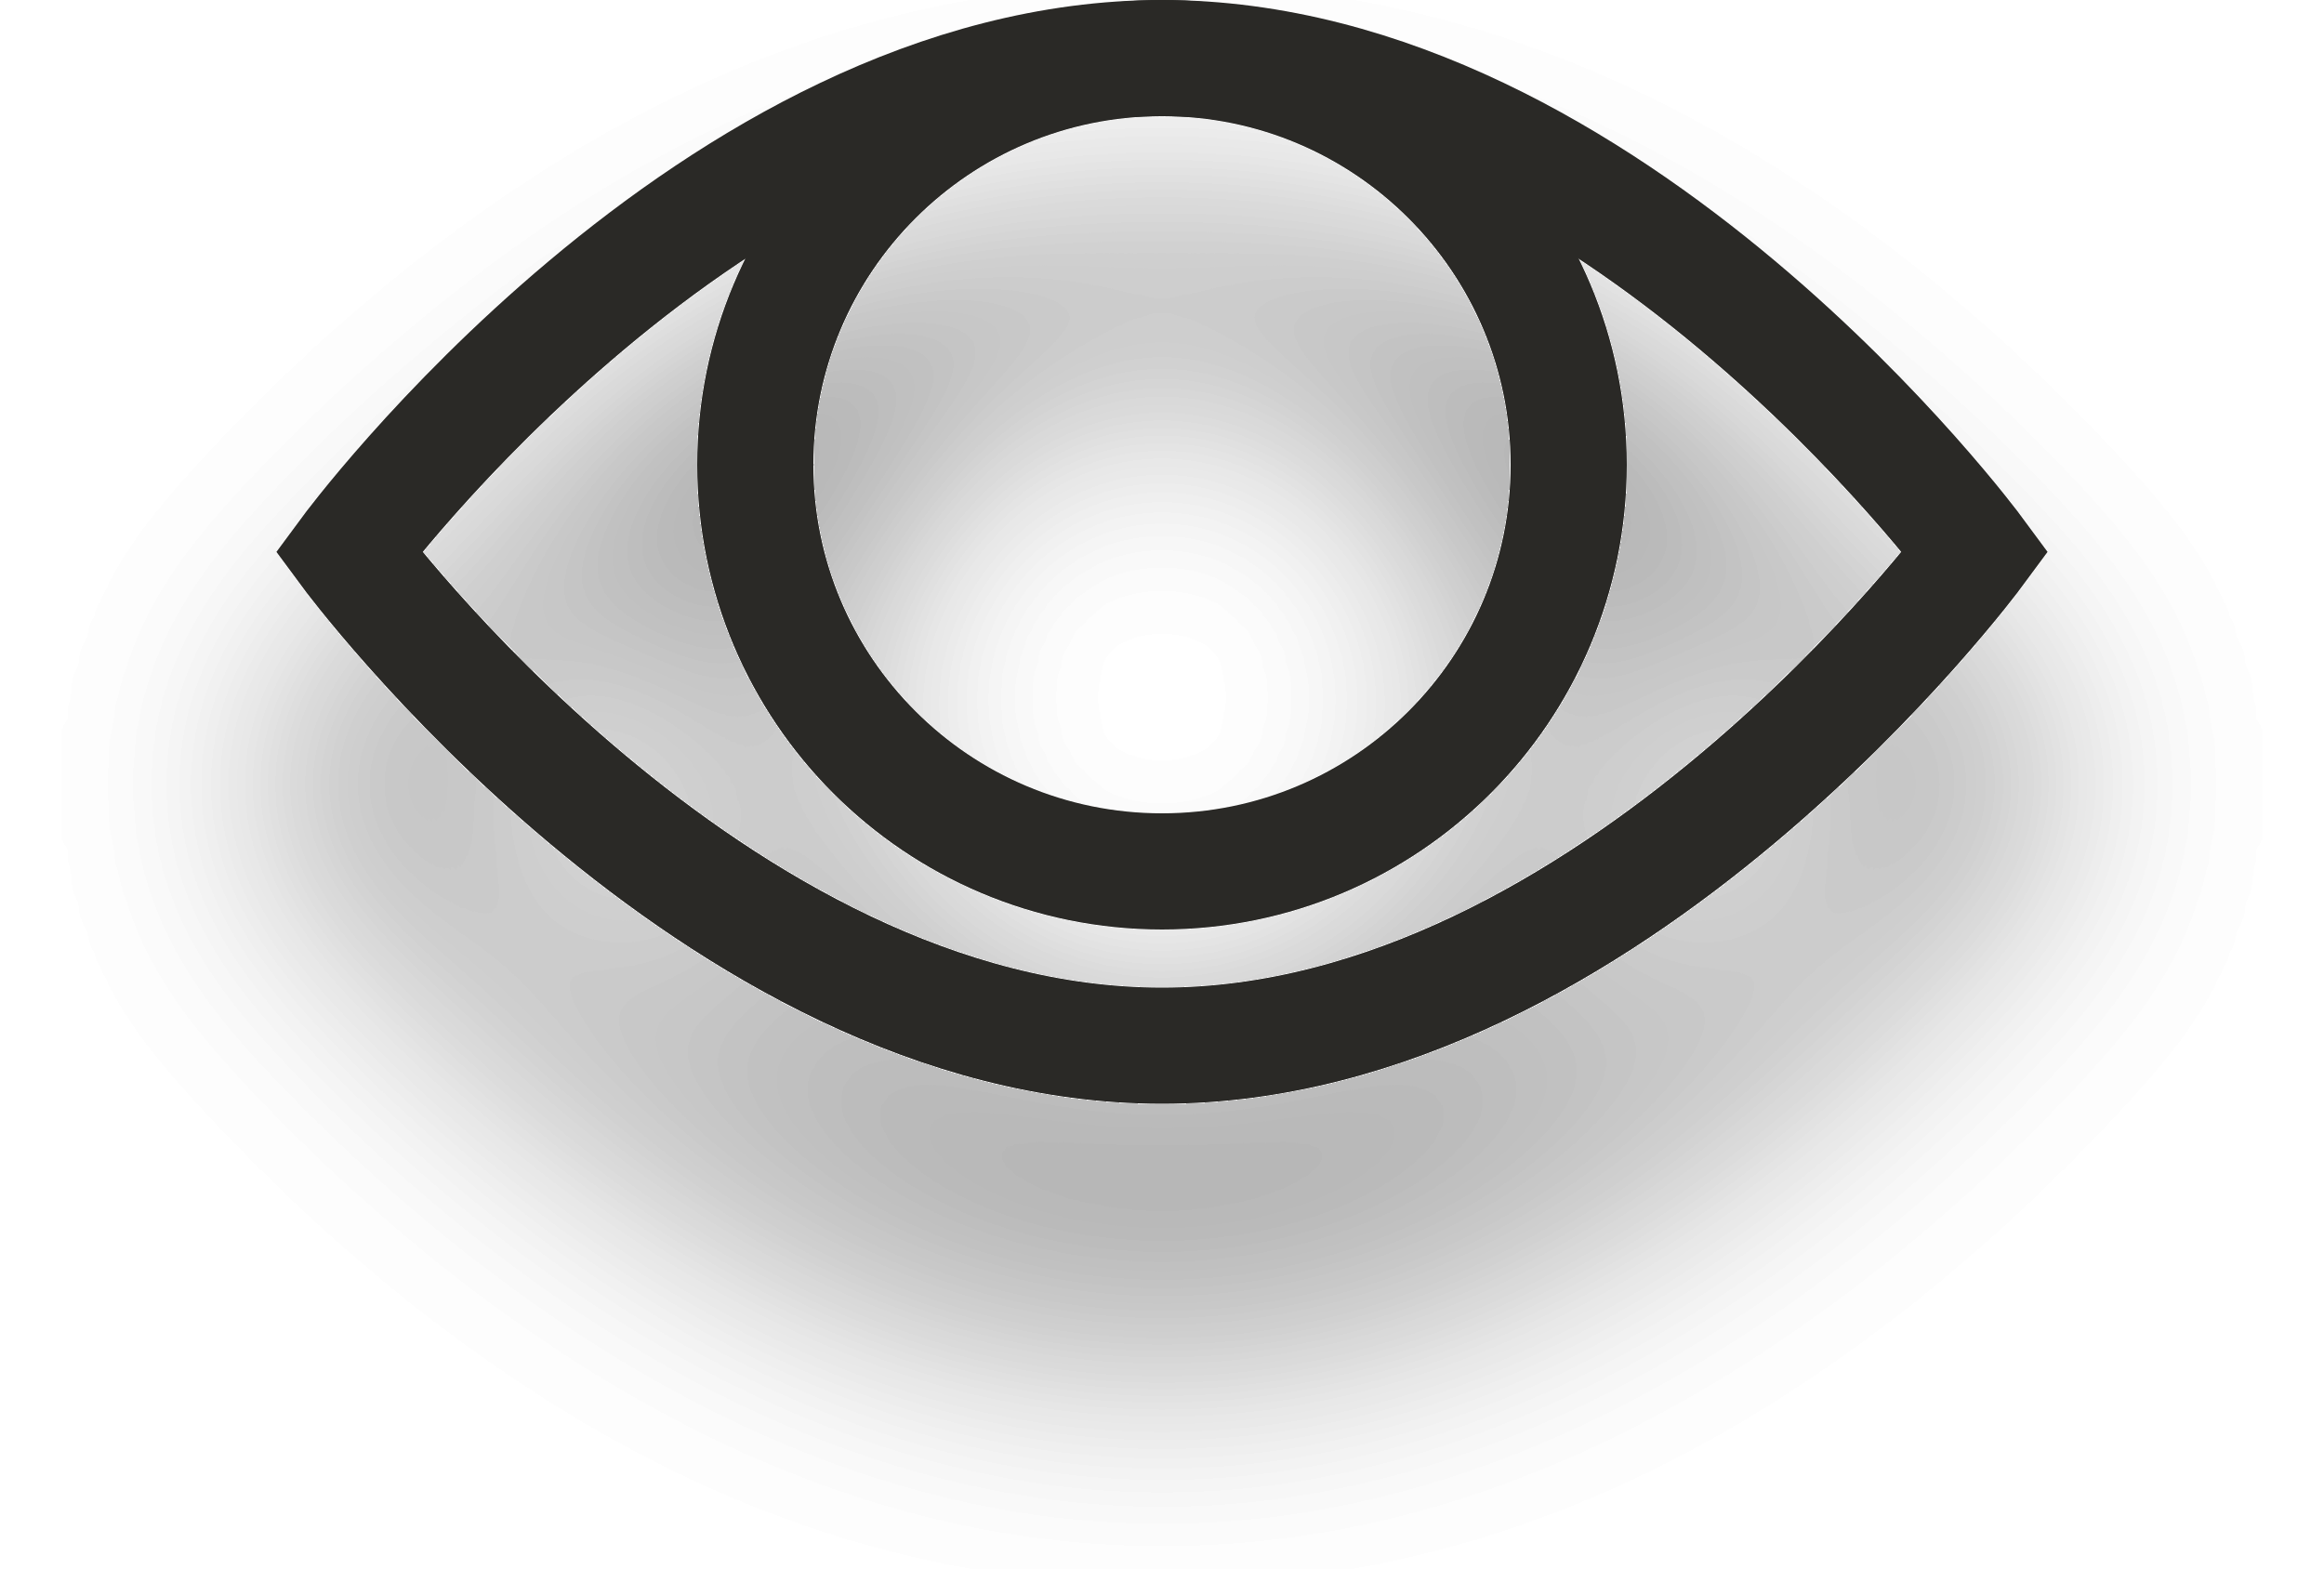
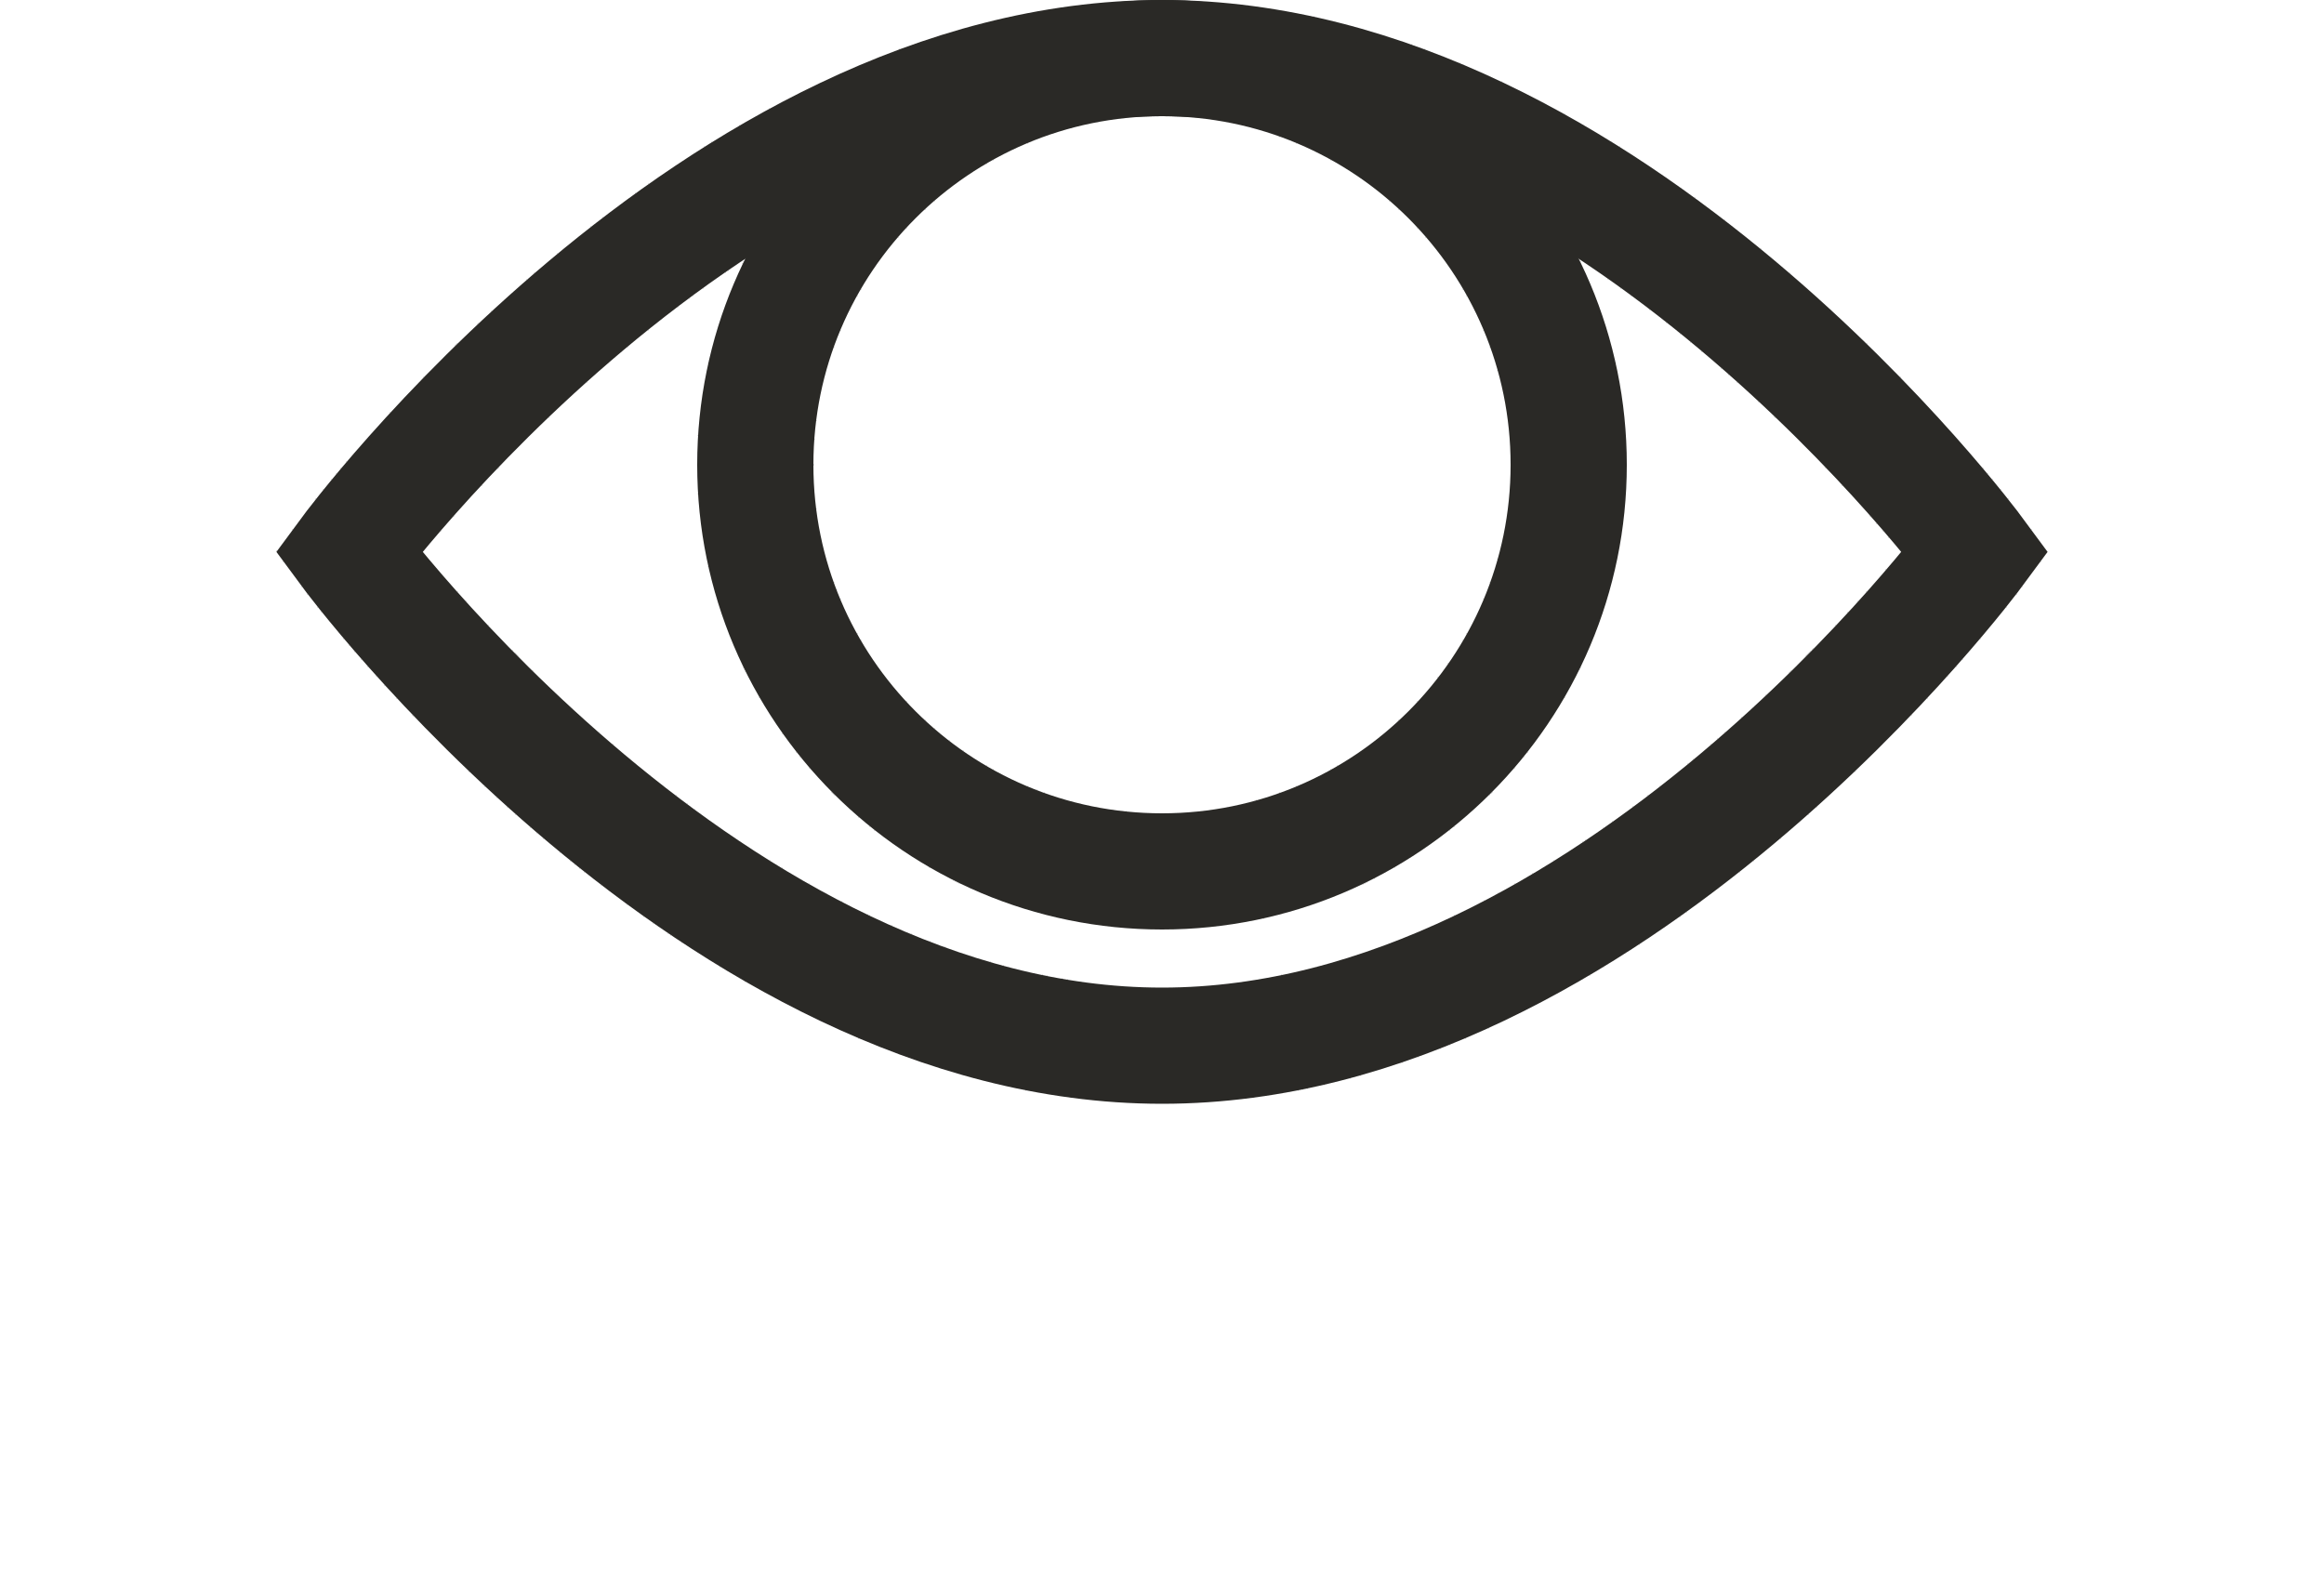
<svg xmlns="http://www.w3.org/2000/svg" width="40" height="27" viewBox="0 0 40 27" fill="none">
  <g filter="url(#filter0_dd_1402_1081)">
    <path d="M34 9.5C34 9.5 27.732 18 20 18C12.268 18 6 9.5 6 9.5C6 9.5 12.268 1 20 1C27.732 1 34 9.5 34 9.5Z" stroke="#2A2926" stroke-width="2" />
    <circle cx="20" cy="8" r="7" stroke="#2A2926" stroke-width="2" />
  </g>
  <defs>
    <filter id="filter0_dd_1402_1081" x="0.758" y="0" width="38.484" height="27" filterUnits="userSpaceOnUse" color-interpolation-filters="sRGB">
      <feFlood flood-opacity="0" result="BackgroundImageFix" />
      <feColorMatrix in="SourceAlpha" type="matrix" values="0 0 0 0 0 0 0 0 0 0 0 0 0 0 0 0 0 0 127 0" result="hardAlpha" />
-       <feOffset dy="4" />
-       <feGaussianBlur stdDeviation="2" />
      <feComposite in2="hardAlpha" operator="out" />
      <feColorMatrix type="matrix" values="0 0 0 0 0 0 0 0 0 0 0 0 0 0 0 0 0 0 0.25 0" />
      <feBlend mode="normal" in2="BackgroundImageFix" result="effect1_dropShadow_1402_1081" />
      <feColorMatrix in="SourceAlpha" type="matrix" values="0 0 0 0 0 0 0 0 0 0 0 0 0 0 0 0 0 0 127 0" result="hardAlpha" />
-       <feOffset dy="4" />
-       <feGaussianBlur stdDeviation="2" />
      <feComposite in2="hardAlpha" operator="out" />
      <feColorMatrix type="matrix" values="0 0 0 0 0 0 0 0 0 0 0 0 0 0 0 0 0 0 0.25 0" />
      <feBlend mode="normal" in2="effect1_dropShadow_1402_1081" result="effect2_dropShadow_1402_1081" />
      <feBlend mode="normal" in="SourceGraphic" in2="effect2_dropShadow_1402_1081" result="shape" />
    </filter>
  </defs>
</svg>
